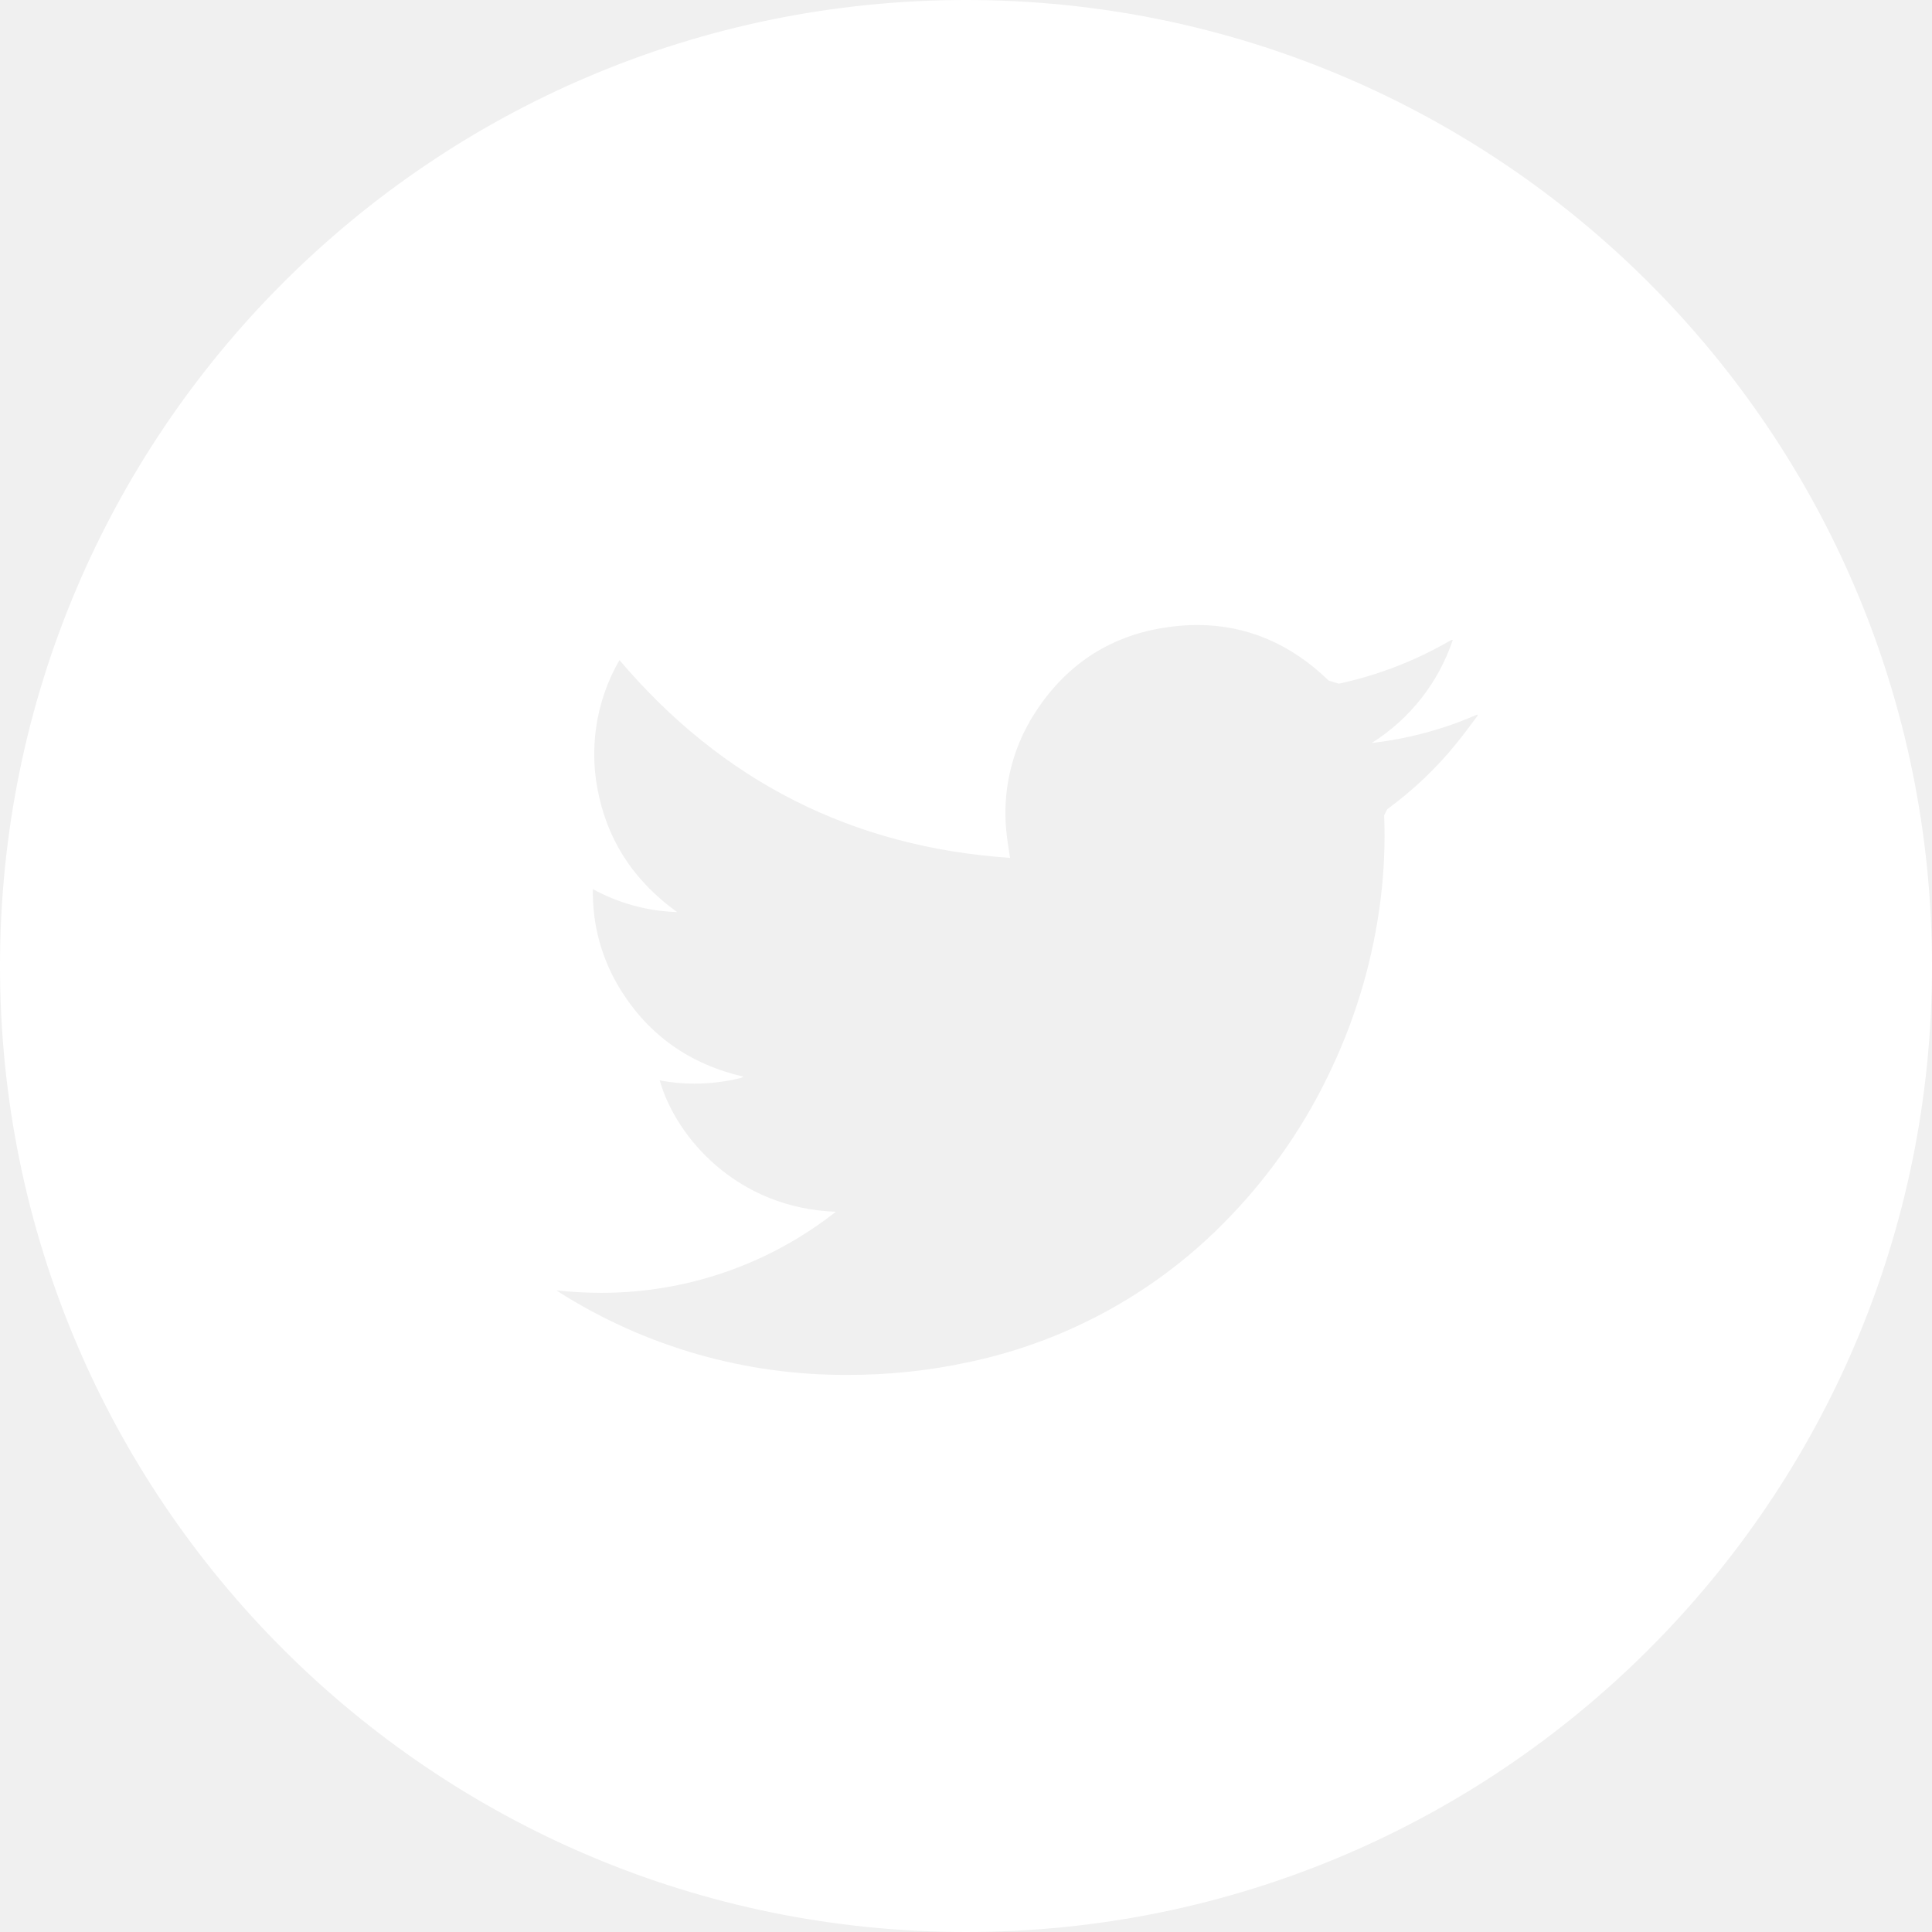
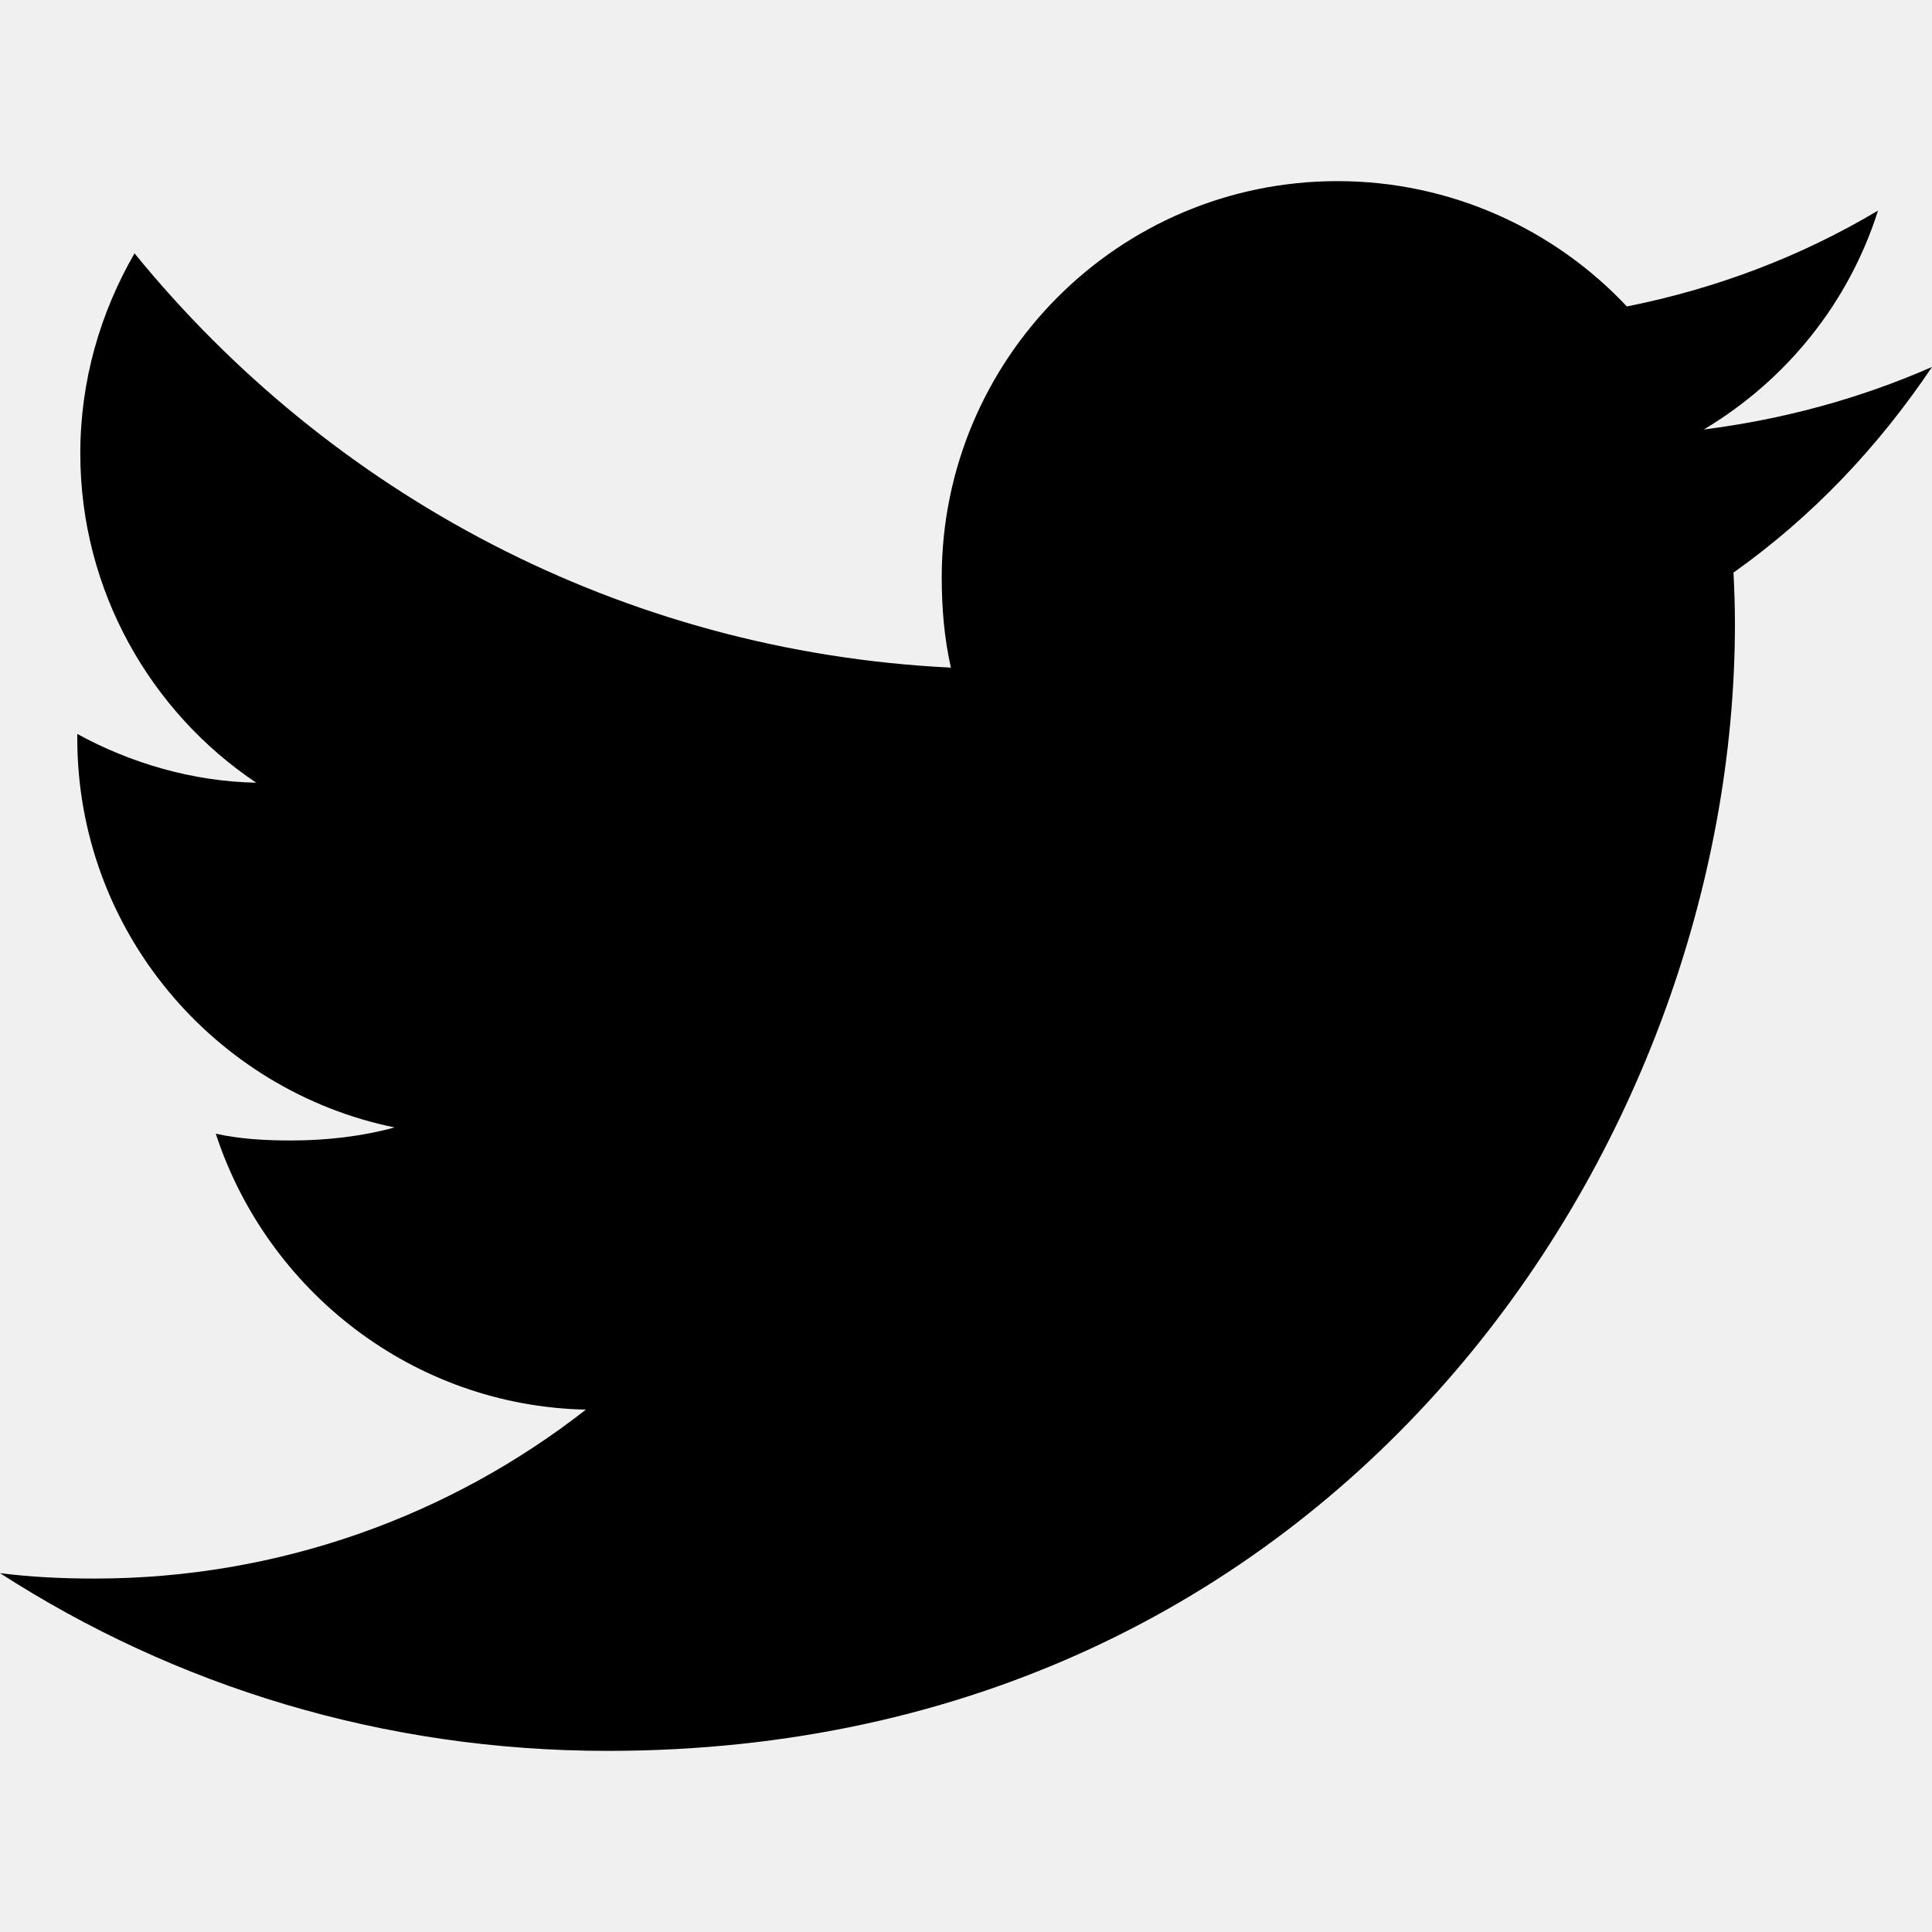
- <svg xmlns="http://www.w3.org/2000/svg" width="30" height="30" viewBox="0 0 30 30">
-   <path fill="#FFF" fill-rule="evenodd" d="M15 30C6.716 30 0 23.284 0 15 0 6.716 6.716 0 15 0c8.284 0 15 6.716 15 15 0 8.284-6.716 15-15 15zm-1.854-8.651a8.748 8.748 0 0 0 1.906-.2 7.837 7.837 0 0 0 4.04-2.25 8.488 8.488 0 0 0 1.589-2.318 8.663 8.663 0 0 0 .757-2.617 8.02 8.02 0 0 0 .055-1.305l.049-.094c.398-.293.757-.63 1.068-1.015.118-.143.226-.293.338-.442l-.011-.012a5.674 5.674 0 0 1-1.637.441 3.026 3.026 0 0 0 1.259-1.6l-.02.001-.039.02a5.937 5.937 0 0 1-1.71.658l-.157-.047c-.589-.571-1.273-.864-2.042-.864-.173 0-.35.015-.532.045-.857.138-1.526.595-1.994 1.328a2.858 2.858 0 0 0-.428 1.923c.011.102.03.205.047.32-2.457-.167-4.472-1.195-6.065-3.071a2.918 2.918 0 0 0-.314 2.131c.17.749.588 1.334 1.21 1.782a2.906 2.906 0 0 1-1.309-.357 2.85 2.85 0 0 0 .431 1.564c.444.714 1.082 1.157 1.909 1.349l-.042.019a3.01 3.01 0 0 1-.722.089c-.178 0-.358-.016-.538-.051.253.891 1.207 1.987 2.735 2.04a5.879 5.879 0 0 1-3.647 1.259c-.228 0-.459-.013-.691-.038l.069.046a8.287 8.287 0 0 0 4.436 1.266z" />
+ <svg xmlns="http://www.w3.org/2000/svg" version="1.1" id="Capa_1" x="0px" y="0px" viewBox="0 0 512 512" style="enable-background:new 0 0 512 512;" xml:space="preserve">
+   <g>
+     <g>
+       <path d="M512,97.248c-19.04,8.352-39.328,13.888-60.48,16.576c21.76-12.992,38.368-33.408,46.176-58.016    c-20.288,12.096-42.688,20.64-66.56,25.408C411.872,60.704,384.416,48,354.464,48c-58.112,0-104.896,47.168-104.896,104.992    c0,8.32,0.704,16.32,2.432,23.936c-87.264-4.256-164.48-46.08-216.352-109.792c-9.056,15.712-14.368,33.696-14.368,53.056    c0,36.352,18.72,68.576,46.624,87.232c-16.864-0.32-33.408-5.216-47.424-12.928c0,0.32,0,0.736,0,1.152    c0,51.008,36.384,93.376,84.096,103.136c-8.544,2.336-17.856,3.456-27.52,3.456c-6.72,0-13.504-0.384-19.872-1.792    c13.6,41.568,52.192,72.128,98.08,73.12c-35.712,27.936-81.056,44.768-130.144,44.768c-8.608,0-16.864-0.384-25.12-1.44    C46.496,446.88,101.6,464,161.024,464c193.152,0,298.752-160,298.752-298.688c0-4.64-0.16-9.12-0.384-13.568    C480.224,136.96,497.728,118.496,512,97.248z" />
+     </g>
+   </g>
+   <g>
+ </g>
+   <g>
+ </g>
+   <g>
+ </g>
+   <g>
+ </g>
+   <g>
+ </g>
+   <g>
+ </g>
+   <g>
+ </g>
+   <g>
+ </g>
+   <g>
+ </g>
+   <g>
+ </g>
+   <g>
+ </g>
+   <g>
+ </g>
+   <g>
+ </g>
+   <g>
+ </g>
+   <g>
+ </g>
</svg>
